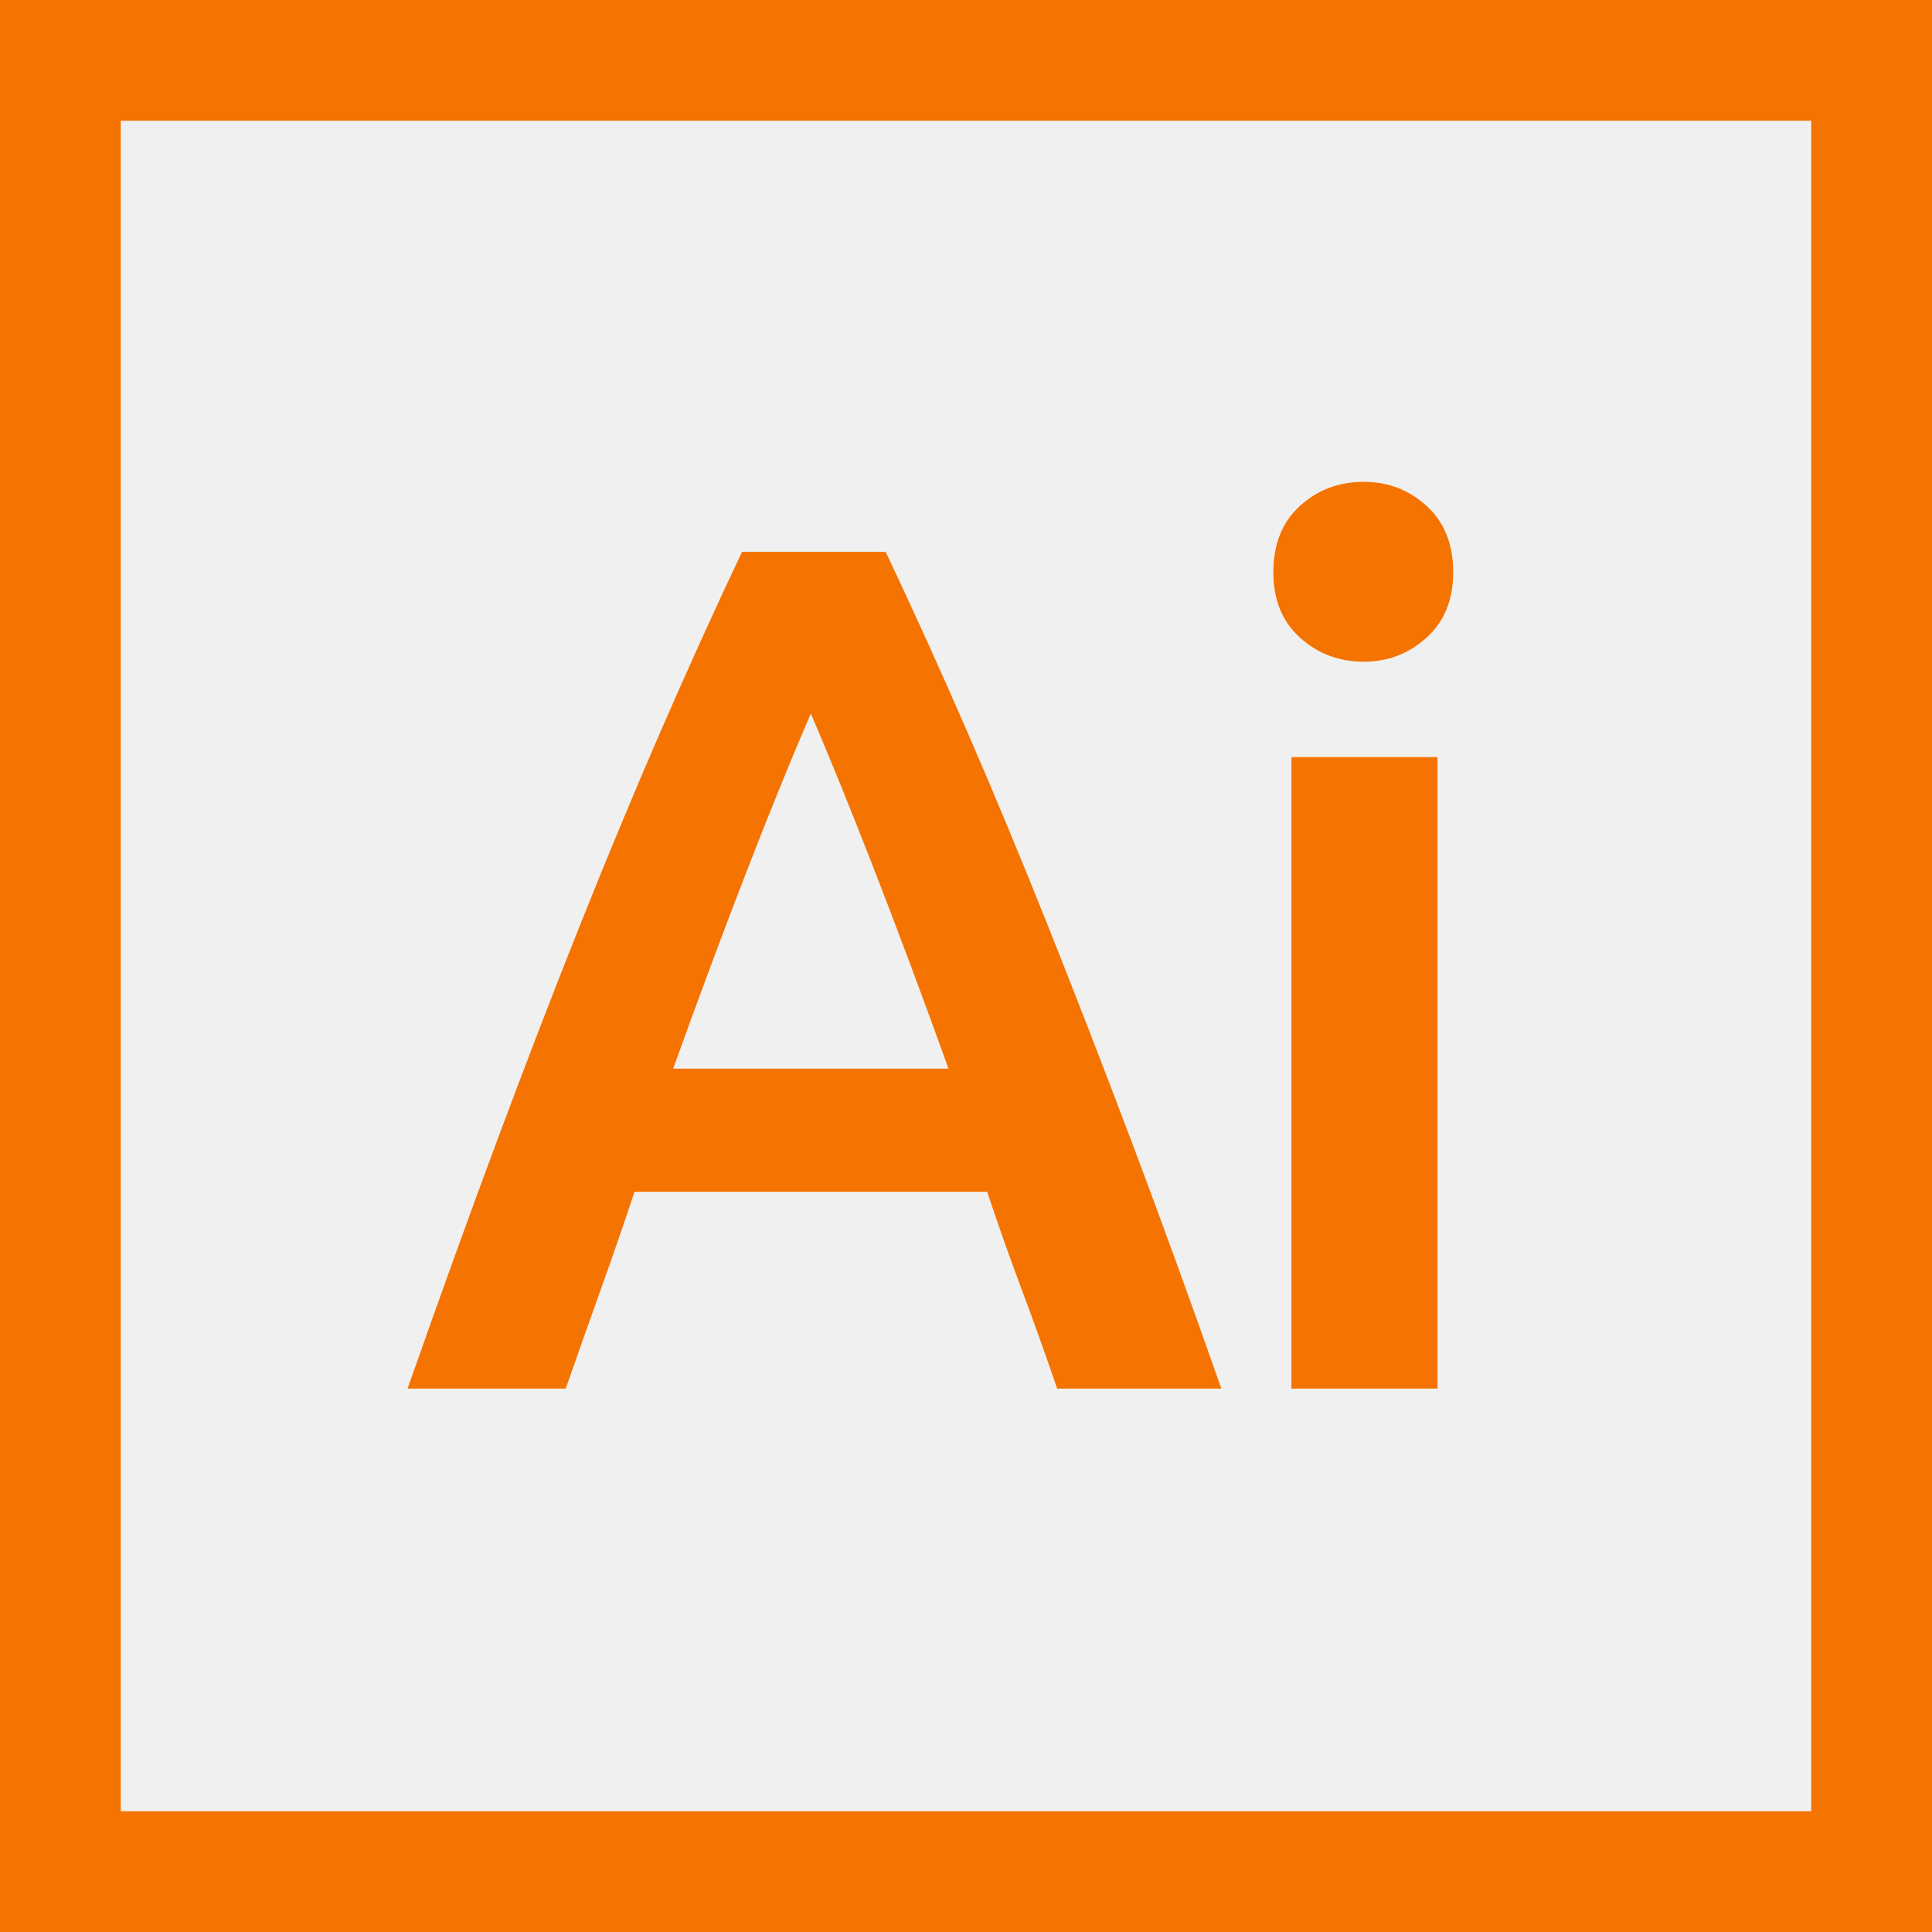
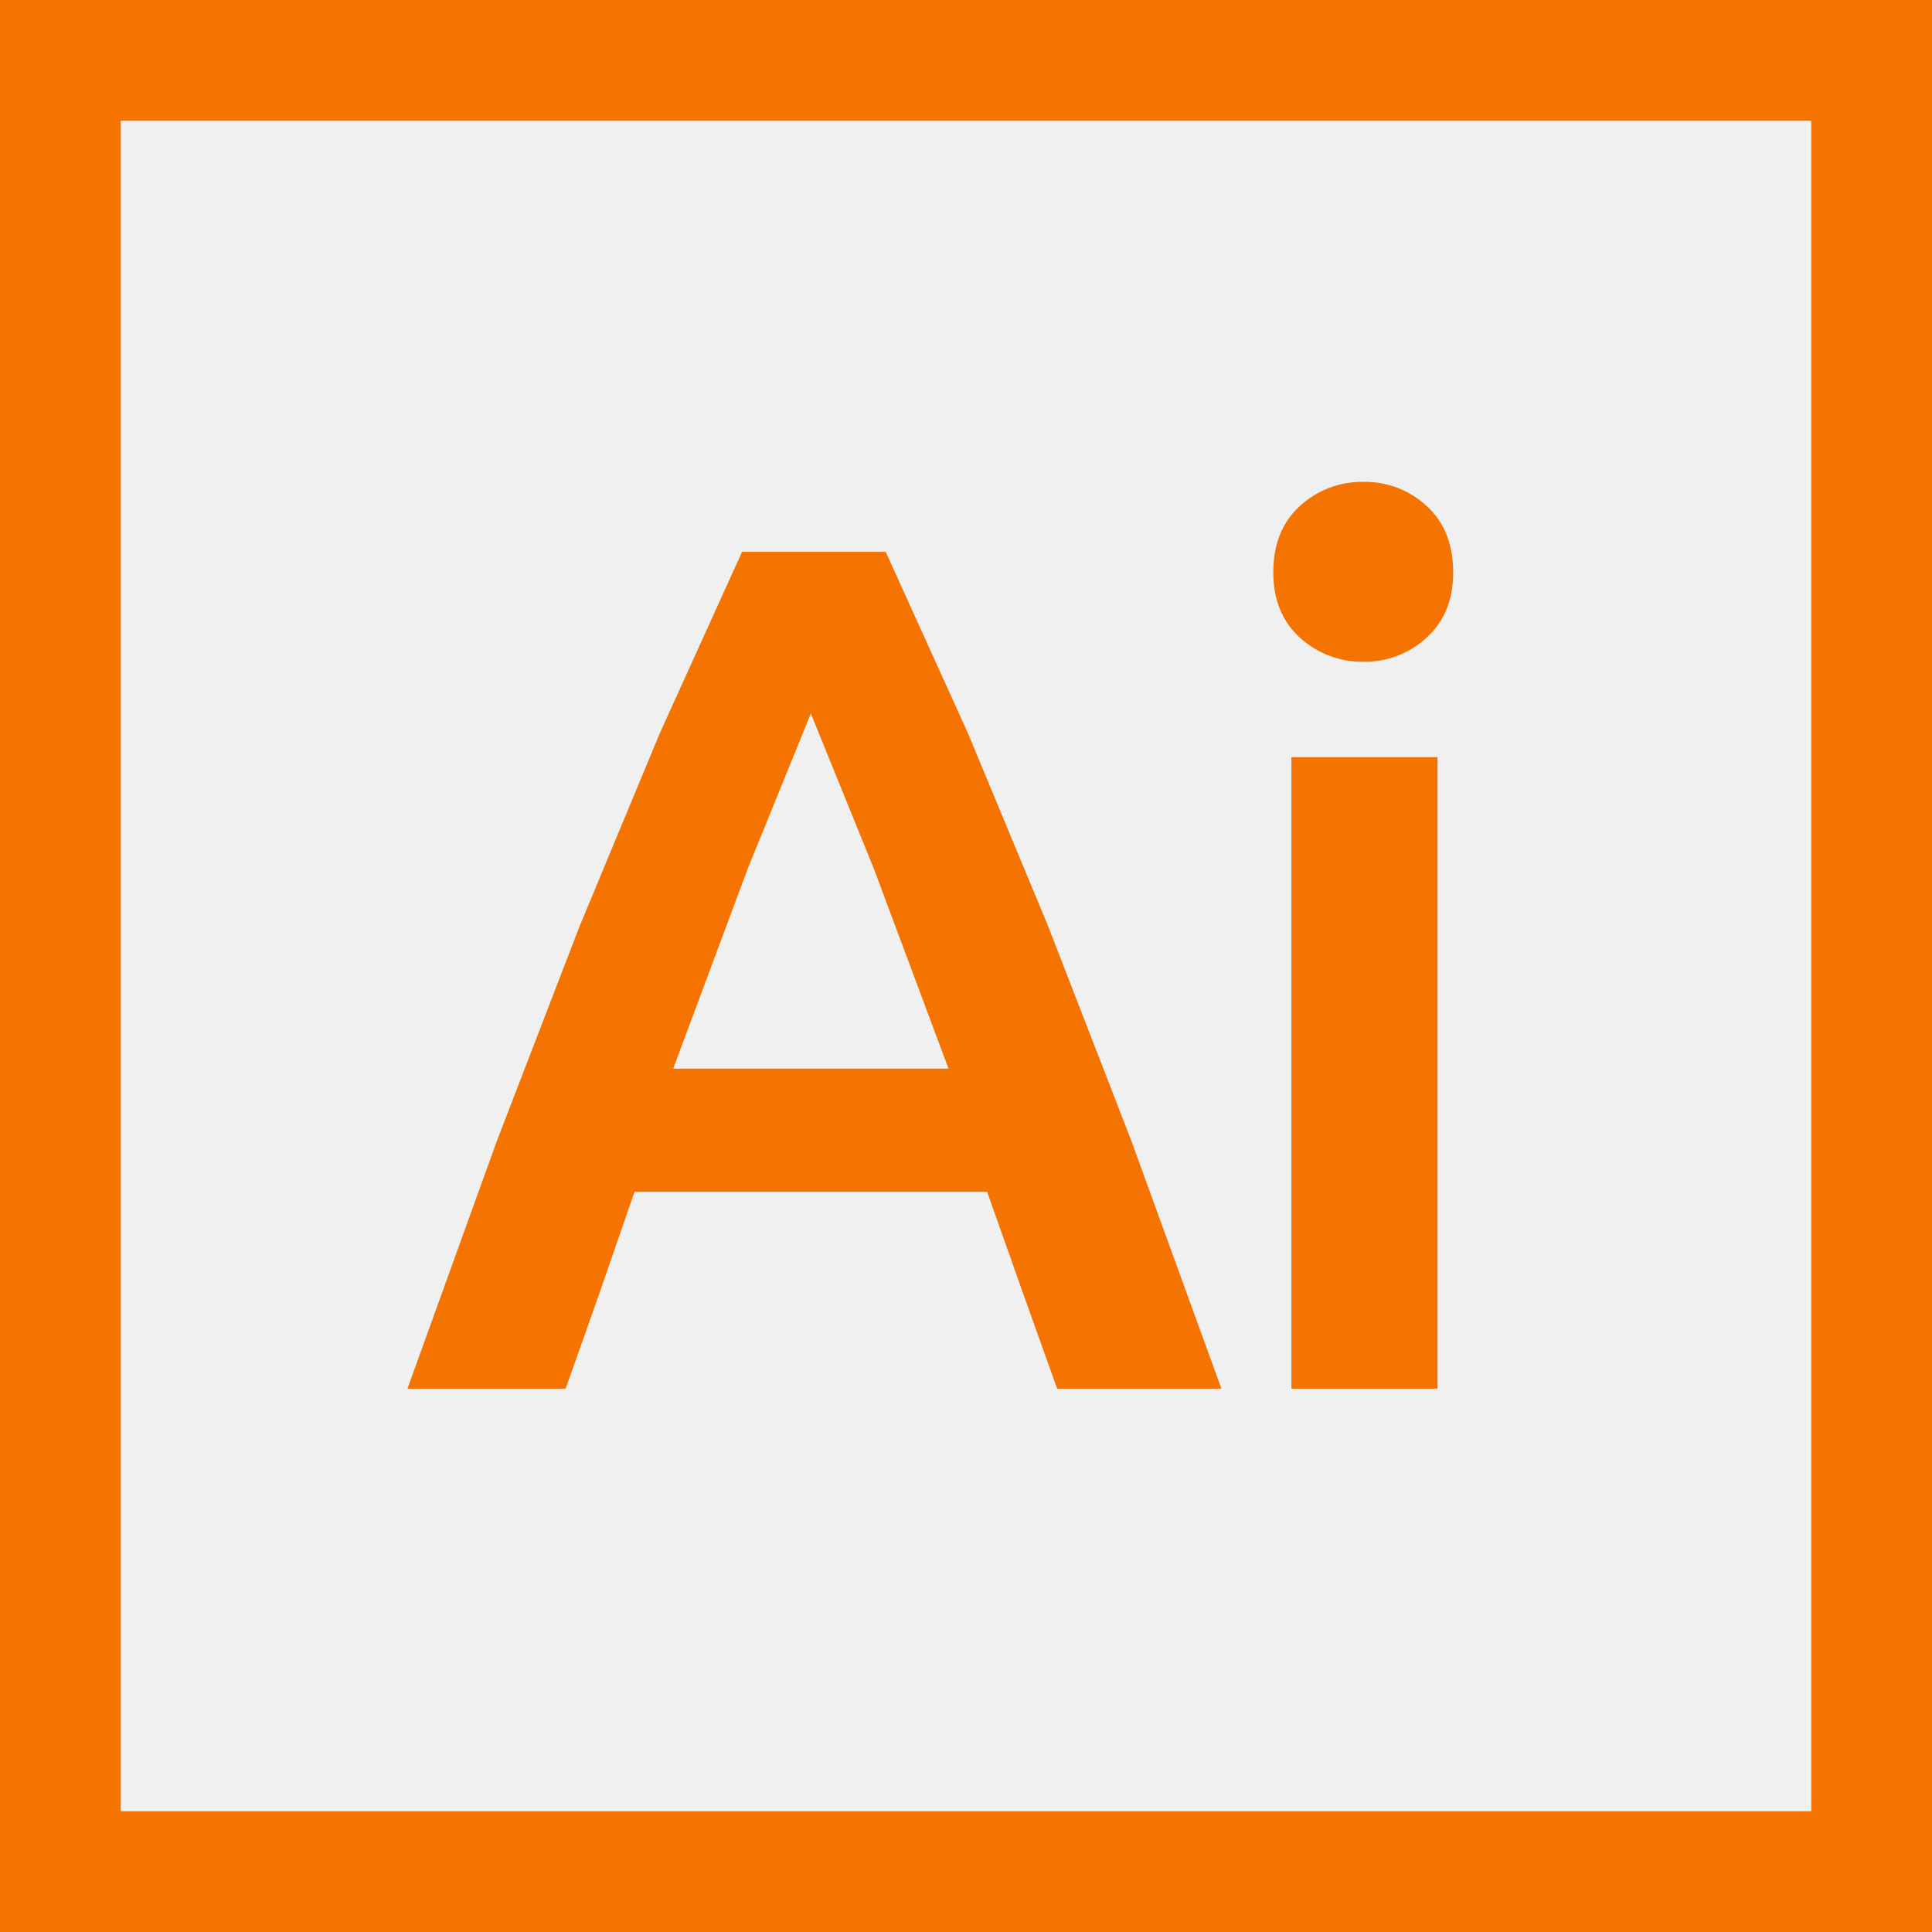
- <svg xmlns="http://www.w3.org/2000/svg" xmlns:xlink="http://www.w3.org/1999/xlink" width="60" height="60" viewBox="0 0 60 60">
+ <svg xmlns="http://www.w3.org/2000/svg" xmlns:xlink="http://www.w3.org/1999/xlink" width="60" height="60">
  <defs>
-     <path id="ai-a" d="M32.831,43.125 C32.481,42.1 32.119,41.088 31.744,40.087 C31.369,39.087 31.006,38.063 30.656,37.013 L19.706,37.013 C19.356,38.063 19,39.094 18.637,40.106 C18.275,41.119 17.919,42.125 17.569,43.125 L12.656,43.125 C13.631,40.35 14.556,37.788 15.431,35.438 C16.306,33.087 17.162,30.863 18,28.762 C18.838,26.662 19.669,24.663 20.494,22.762 C21.319,20.862 22.169,18.988 23.044,17.137 L27.506,17.137 C28.381,18.988 29.231,20.862 30.056,22.762 C30.881,24.663 31.712,26.662 32.55,28.762 C33.388,30.863 34.25,33.087 35.138,35.438 C36.025,37.788 36.956,40.35 37.931,43.125 L32.831,43.125 Z M25.181,22.163 C24.606,23.488 23.95,25.1 23.212,27 C22.475,28.9 21.706,30.962 20.906,33.188 L29.456,33.188 C28.656,30.962 27.881,28.888 27.131,26.962 C26.381,25.037 25.731,23.438 25.181,22.163 Z M44.644,43.125 L40.106,43.125 L40.106,23.512 L44.644,23.512 L44.644,43.125 Z M45.131,17.775 C45.131,18.625 44.856,19.3 44.306,19.8 C43.756,20.3 43.106,20.55 42.356,20.55 C41.581,20.55 40.919,20.3 40.369,19.8 C39.819,19.3 39.544,18.625 39.544,17.775 C39.544,16.9 39.819,16.213 40.369,15.713 C40.919,15.212 41.581,14.963 42.356,14.963 C43.106,14.963 43.756,15.212 44.306,15.713 C44.856,16.213 45.131,16.9 45.131,17.775 Z" />
+     <path id="A" d="M32.83 43.125l-1.087-3.038-1.087-3.075h-10.95l-1.07 3.094-1.07 3.02h-4.913l2.775-7.687L18 28.763l2.494-6 2.55-5.625h4.463l2.55 5.625 2.494 6 2.588 6.675 2.794 7.688h-5.1zm-7.65-20.962L23.213 27l-2.306 6.188h8.55l-2.325-6.225-1.95-4.8zm19.463 20.963h-4.537V23.513h4.537v19.613zm.488-25.35c0 .85-.275 1.525-.825 2.025a2.8 2.8 0 0 1-1.95.75 2.85 2.85 0 0 1-1.988-.75c-.55-.5-.825-1.175-.825-2.025 0-.875.275-1.562.825-2.062a2.85 2.85 0 0 1 1.988-.75 2.8 2.8 0 0 1 1.95.75c.55.5.825 1.187.825 2.062z" />
  </defs>
-   <g fill="none" fill-rule="evenodd">
-     <path fill="#F47301" fill-rule="nonzero" d="M3.75,3.75 L3.75,56.25 L56.25,56.25 L56.25,3.75 L3.75,3.75 Z M0,0 L60,0 L60,60 L0,60 L0,0 Z" />
-     <mask id="ai-b" fill="#fff">
-       <use xlink:href="#ai-a" />
+   <g fill-rule="evenodd">
+     <path fill="#f47301" fill-rule="nonzero" d="M3.75 3.75v52.5h52.5V3.75H3.75zM0 0h60v60H0V0z" />
+     <mask id="B" fill="#fff">
+       <use xlink:href="#A" />
    </mask>
-     <use fill="#FFF" xlink:href="#ai-a" />
-     <rect width="60" height="60" fill="#F47301" mask="url(#ai-b)" />
+     <use fill="#fff" xlink:href="#A" />
+     <path fill="#f47301" mask="url(#B)" d="M0 0h60v60H0z" />
  </g>
</svg>
